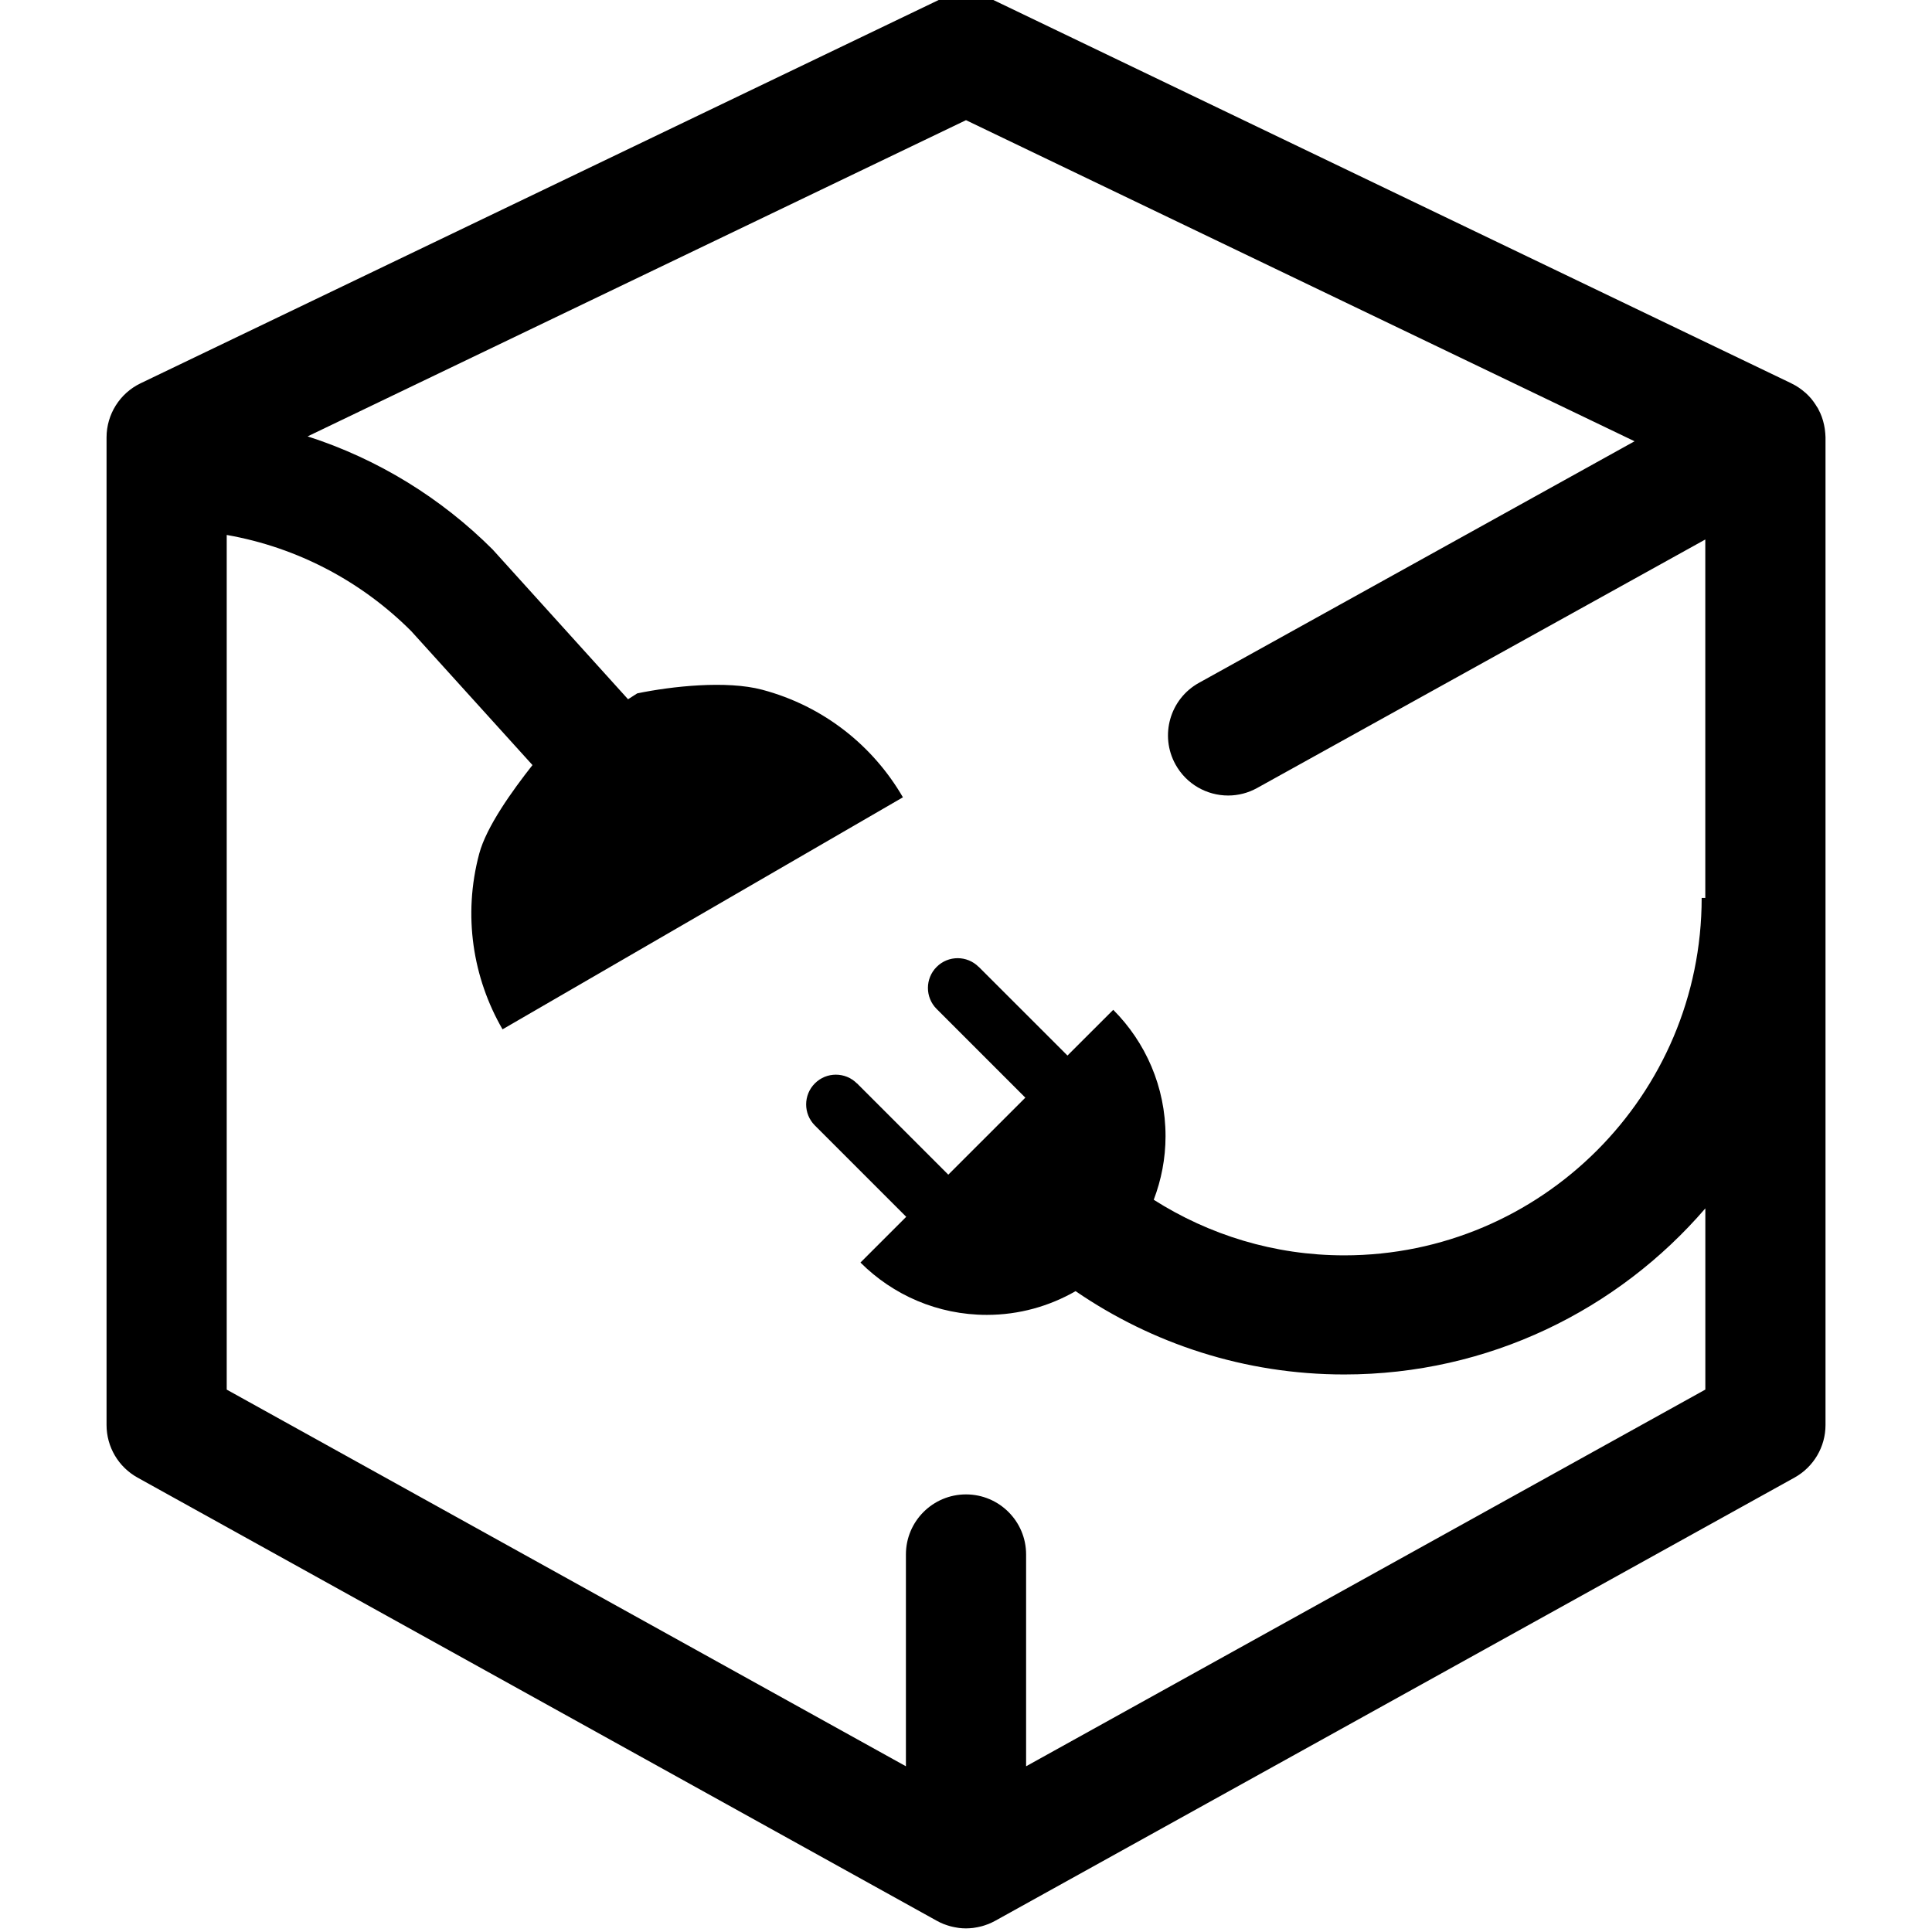
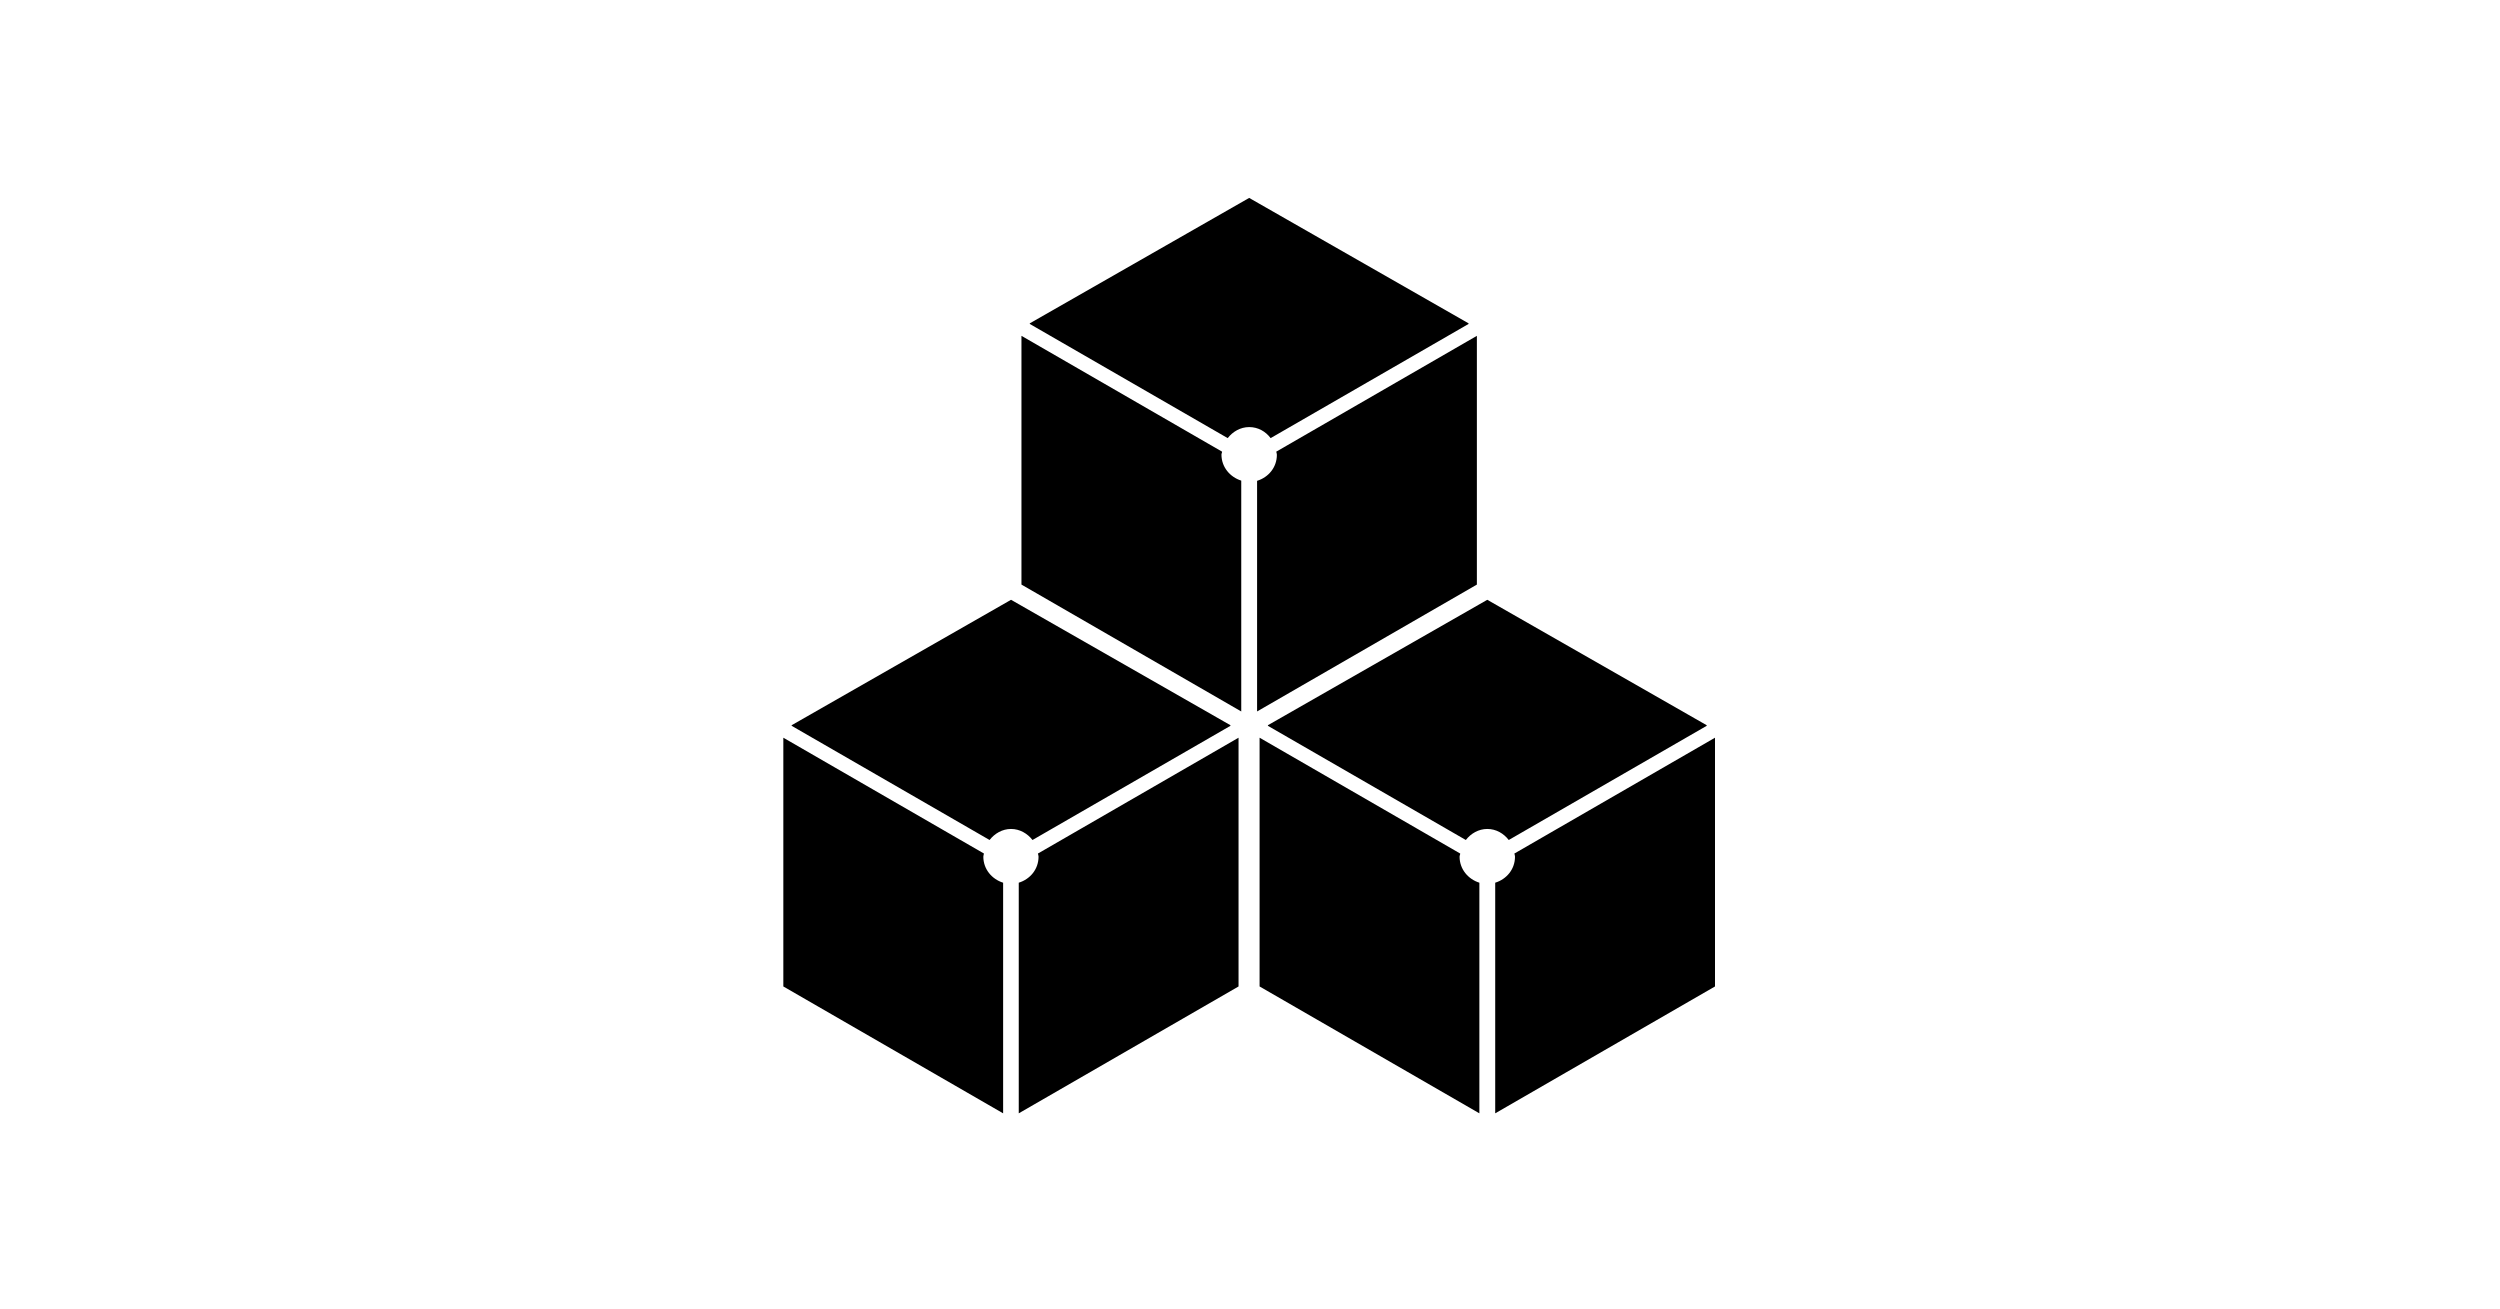
- <svg xmlns="http://www.w3.org/2000/svg" version="1.1" x="0px" y="0px" viewBox="0 0 100 100" enable-background="new 0 0 100 100" xml:space="preserve">
-   <path fill="#000000" d="M94.455,22.233c-0.004-0.027-0.008-0.054-0.012-0.081c-0.019-0.112-0.041-0.223-0.072-0.333  c-0.006-0.022-0.01-0.044-0.018-0.065c-0.035-0.123-0.08-0.246-0.133-0.365c-0.015-0.027-0.027-0.052-0.039-0.079  c-0.027-0.059-0.056-0.118-0.086-0.176c-0.019-0.032-0.041-0.062-0.062-0.093c-0.019-0.033-0.039-0.065-0.06-0.098  c-0.063-0.098-0.133-0.193-0.205-0.282c-0.008-0.009-0.016-0.019-0.021-0.028c-0.086-0.103-0.181-0.195-0.276-0.285  c-0.021-0.018-0.039-0.034-0.062-0.051c-0.086-0.075-0.175-0.145-0.267-0.208c-0.02-0.014-0.039-0.028-0.059-0.041  c-0.109-0.073-0.225-0.138-0.344-0.195c-0.008-0.004-0.014-0.01-0.023-0.014L51.348-0.033c-0.852-0.409-1.843-0.409-2.694,0  L7.279,19.838c-1.078,0.518-1.764,1.608-1.764,2.804v51.116c0,1.131,0.613,2.172,1.602,2.721l41.375,22.942  c0.001,0.001,0.003,0.002,0.004,0.002c0.109,0.062,0.223,0.114,0.34,0.162c0.02,0.008,0.039,0.015,0.059,0.021  c0.093,0.035,0.189,0.066,0.287,0.094c0.031,0.008,0.062,0.017,0.093,0.023c0.089,0.022,0.18,0.038,0.272,0.053  c0.03,0.005,0.061,0.011,0.092,0.015c0.119,0.015,0.239,0.022,0.362,0.022c0.122,0,0.243-0.01,0.361-0.022  c0.031-0.004,0.062-0.01,0.092-0.015c0.092-0.015,0.183-0.029,0.271-0.053c0.031-0.008,0.064-0.017,0.096-0.023  c0.097-0.026,0.191-0.059,0.285-0.094c0.021-0.006,0.039-0.014,0.06-0.021c0.114-0.048,0.229-0.101,0.34-0.162  c0.002,0,0.004-0.001,0.004-0.002l41.375-22.942c0.988-0.549,1.603-1.59,1.603-2.721V22.642c0-0.002,0-0.004,0-0.007  C94.484,22.501,94.473,22.367,94.455,22.233z M88.268,71.924L53.111,91.422V80.459c0-1.718-1.394-3.109-3.111-3.109  s-3.11,1.393-3.11,3.109v10.963L11.735,71.926V27.689c3.692,0.649,7.001,2.428,9.548,4.976l6.278,6.935  c-1.046,1.328-2.385,3.19-2.758,4.592c-0.852,3.195-0.326,6.432,1.208,9.086l20.724-12.01c-1.538-2.65-4.085-4.716-7.282-5.567  c-1.854-0.493-4.69-0.179-6.47,0.188l-0.475,0.304l-7.006-7.749c-2.653-2.652-5.927-4.682-9.58-5.857L50,6.22l34.604,16.62  L62.057,35.344c-1.502,0.833-2.045,2.726-1.211,4.229c0.568,1.024,1.629,1.603,2.723,1.603c0.509,0,1.027-0.126,1.504-0.392  l23.193-12.86v18.553h-0.188c0,10.202-8.298,18.5-18.5,18.5c-3.63,0-7.005-1.064-9.861-2.877c0.39-1.024,0.611-2.131,0.611-3.291  c0-2.555-1.035-4.867-2.707-6.541l-2.369,2.367l-4.594-4.592l-0.003,0.003c-0.6-0.601-1.574-0.601-2.175,0.001  c-0.601,0.602-0.601,1.576,0,2.176l4.591,4.592l-3.987,3.986l-4.728-4.728l-0.003,0.003c-0.602-0.602-1.576-0.602-2.176,0  c-0.601,0.602-0.601,1.576,0,2.177l4.729,4.729l-2.369,2.367c1.676,1.674,3.987,2.709,6.542,2.709c1.674,0,3.238-0.451,4.594-1.228  c3.963,2.715,8.75,4.312,13.906,4.312c7.467,0,14.162-3.338,18.689-8.596V71.924z" />
+ <svg xmlns="http://www.w3.org/2000/svg" version="1.1" id="Layer_1" x="0px" y="0px" viewBox="0 0 1200 628" style="enable-background:new 0 0 1200 628;" xml:space="preserve">
+   <g>
+     <path d="M823.2,473.5V354.1l-96.3,55.6c0.1,0.5,0.3,0.9,0.3,1.5c0,6-4,10.8-9.5,12.5v110.7L823.2,473.5L823.2,473.5z M724.2,403.2   l95-54.8v-0.3l-105.3-60.2l-105.3,60.2v0.3l95,54.8c2.4-3.1,6.1-5.3,10.3-5.3C718.2,397.9,721.8,400.1,724.2,403.2L724.2,403.2z    M700.9,409.7l-96.3-55.6v119.4l105.5,60.9V423.7c-5.4-1.7-9.5-6.5-9.5-12.5C700.6,410.7,700.9,410.2,700.9,409.7L700.9,409.7z" />
+     <path d="M594.5,473.5V354.1l-96.3,55.6c0.1,0.5,0.3,0.9,0.3,1.5c0,6-4,10.8-9.5,12.5v110.7L594.5,473.5L594.5,473.5z M495.6,403.2   l95-54.8v-0.3l-105.3-60.2L380,348.1v0.3l95,54.8c2.4-3.1,6.1-5.3,10.3-5.3C489.5,397.9,493.2,400.1,495.6,403.2L495.6,403.2z    M472.3,409.7L376,354.1v119.4l105.5,60.9V423.7c-5.4-1.7-9.5-6.5-9.5-12.5C472,410.7,472.2,410.2,472.3,409.7L472.3,409.7z" />
+     <path d="M708.9,280.6V161.2l-96.3,55.6c0.1,0.5,0.3,0.9,0.3,1.5c0,6-4,10.8-9.5,12.5v110.7L708.9,280.6L708.9,280.6z M609.9,210.3   l95-54.8v-0.3L599.6,95l-105.3,60.2v0.3l95,54.8c2.4-3.1,6.1-5.3,10.3-5.3C603.9,205,607.5,207.1,609.9,210.3L609.9,210.3z    M586.6,216.8l-96.3-55.6v119.4l105.5,60.9V230.7c-5.4-1.7-9.5-6.5-9.5-12.5C586.3,217.7,586.6,217.3,586.6,216.8L586.6,216.8z" />
+   </g>
</svg>
